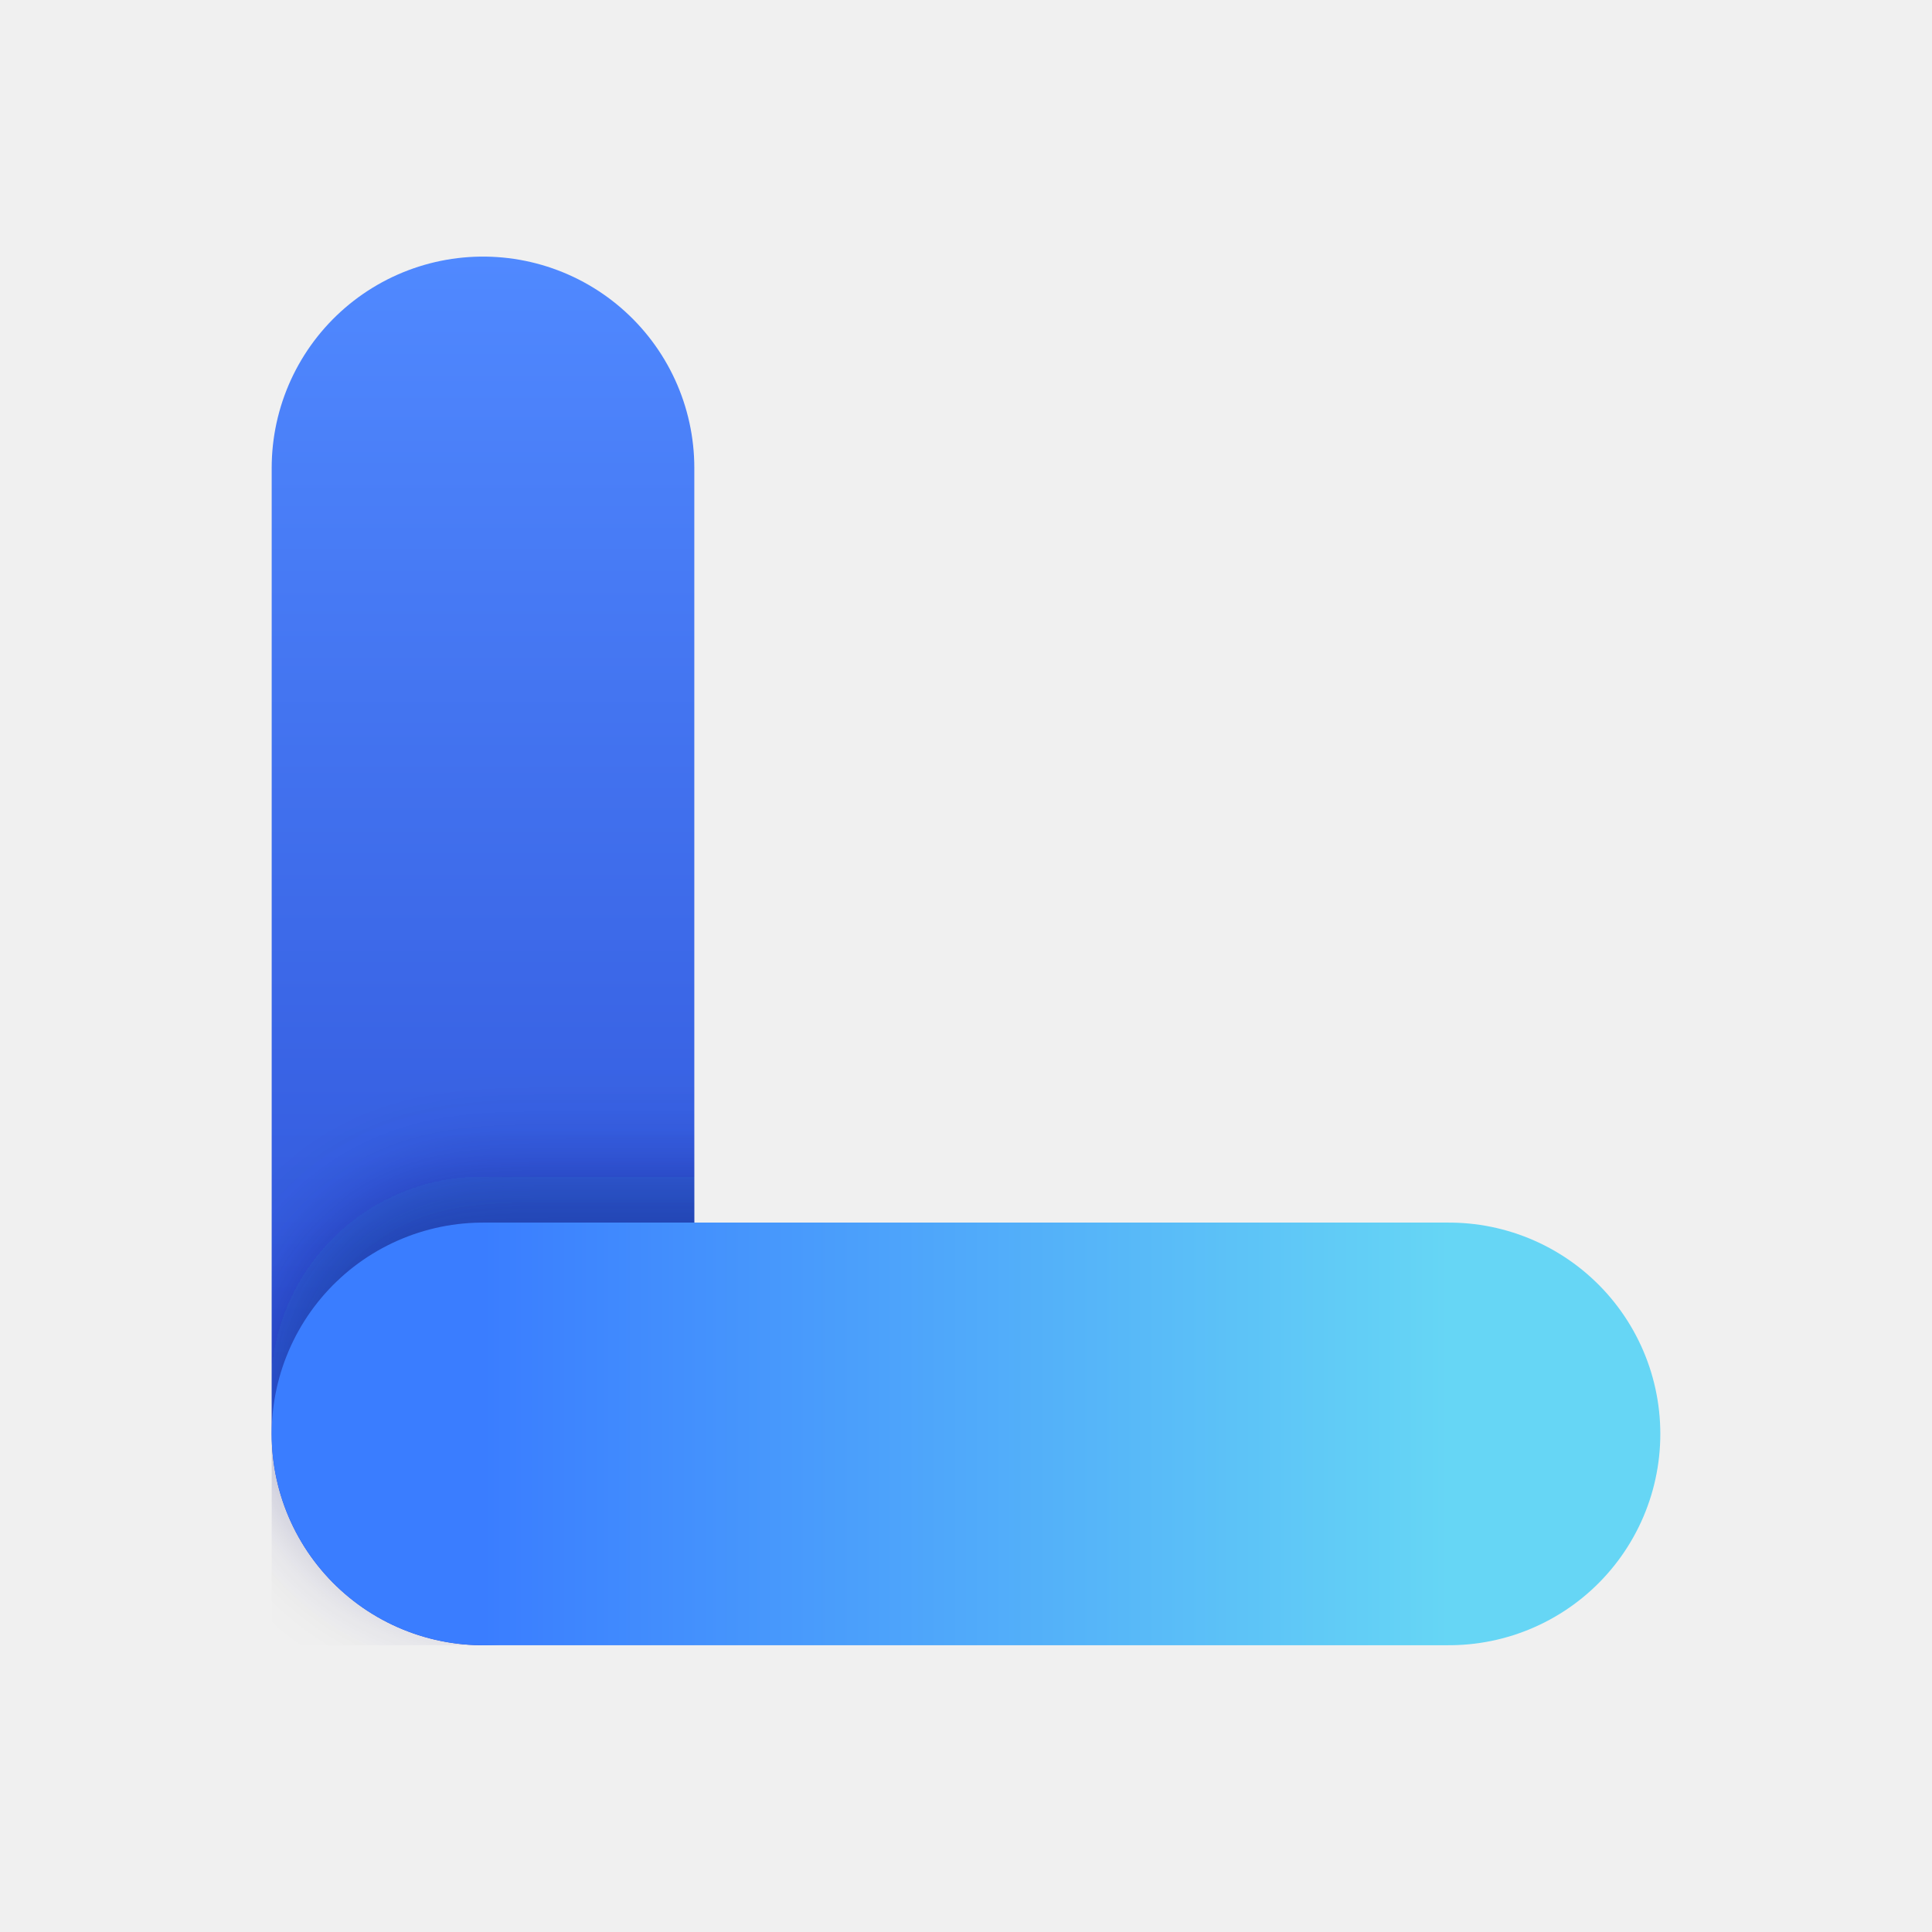
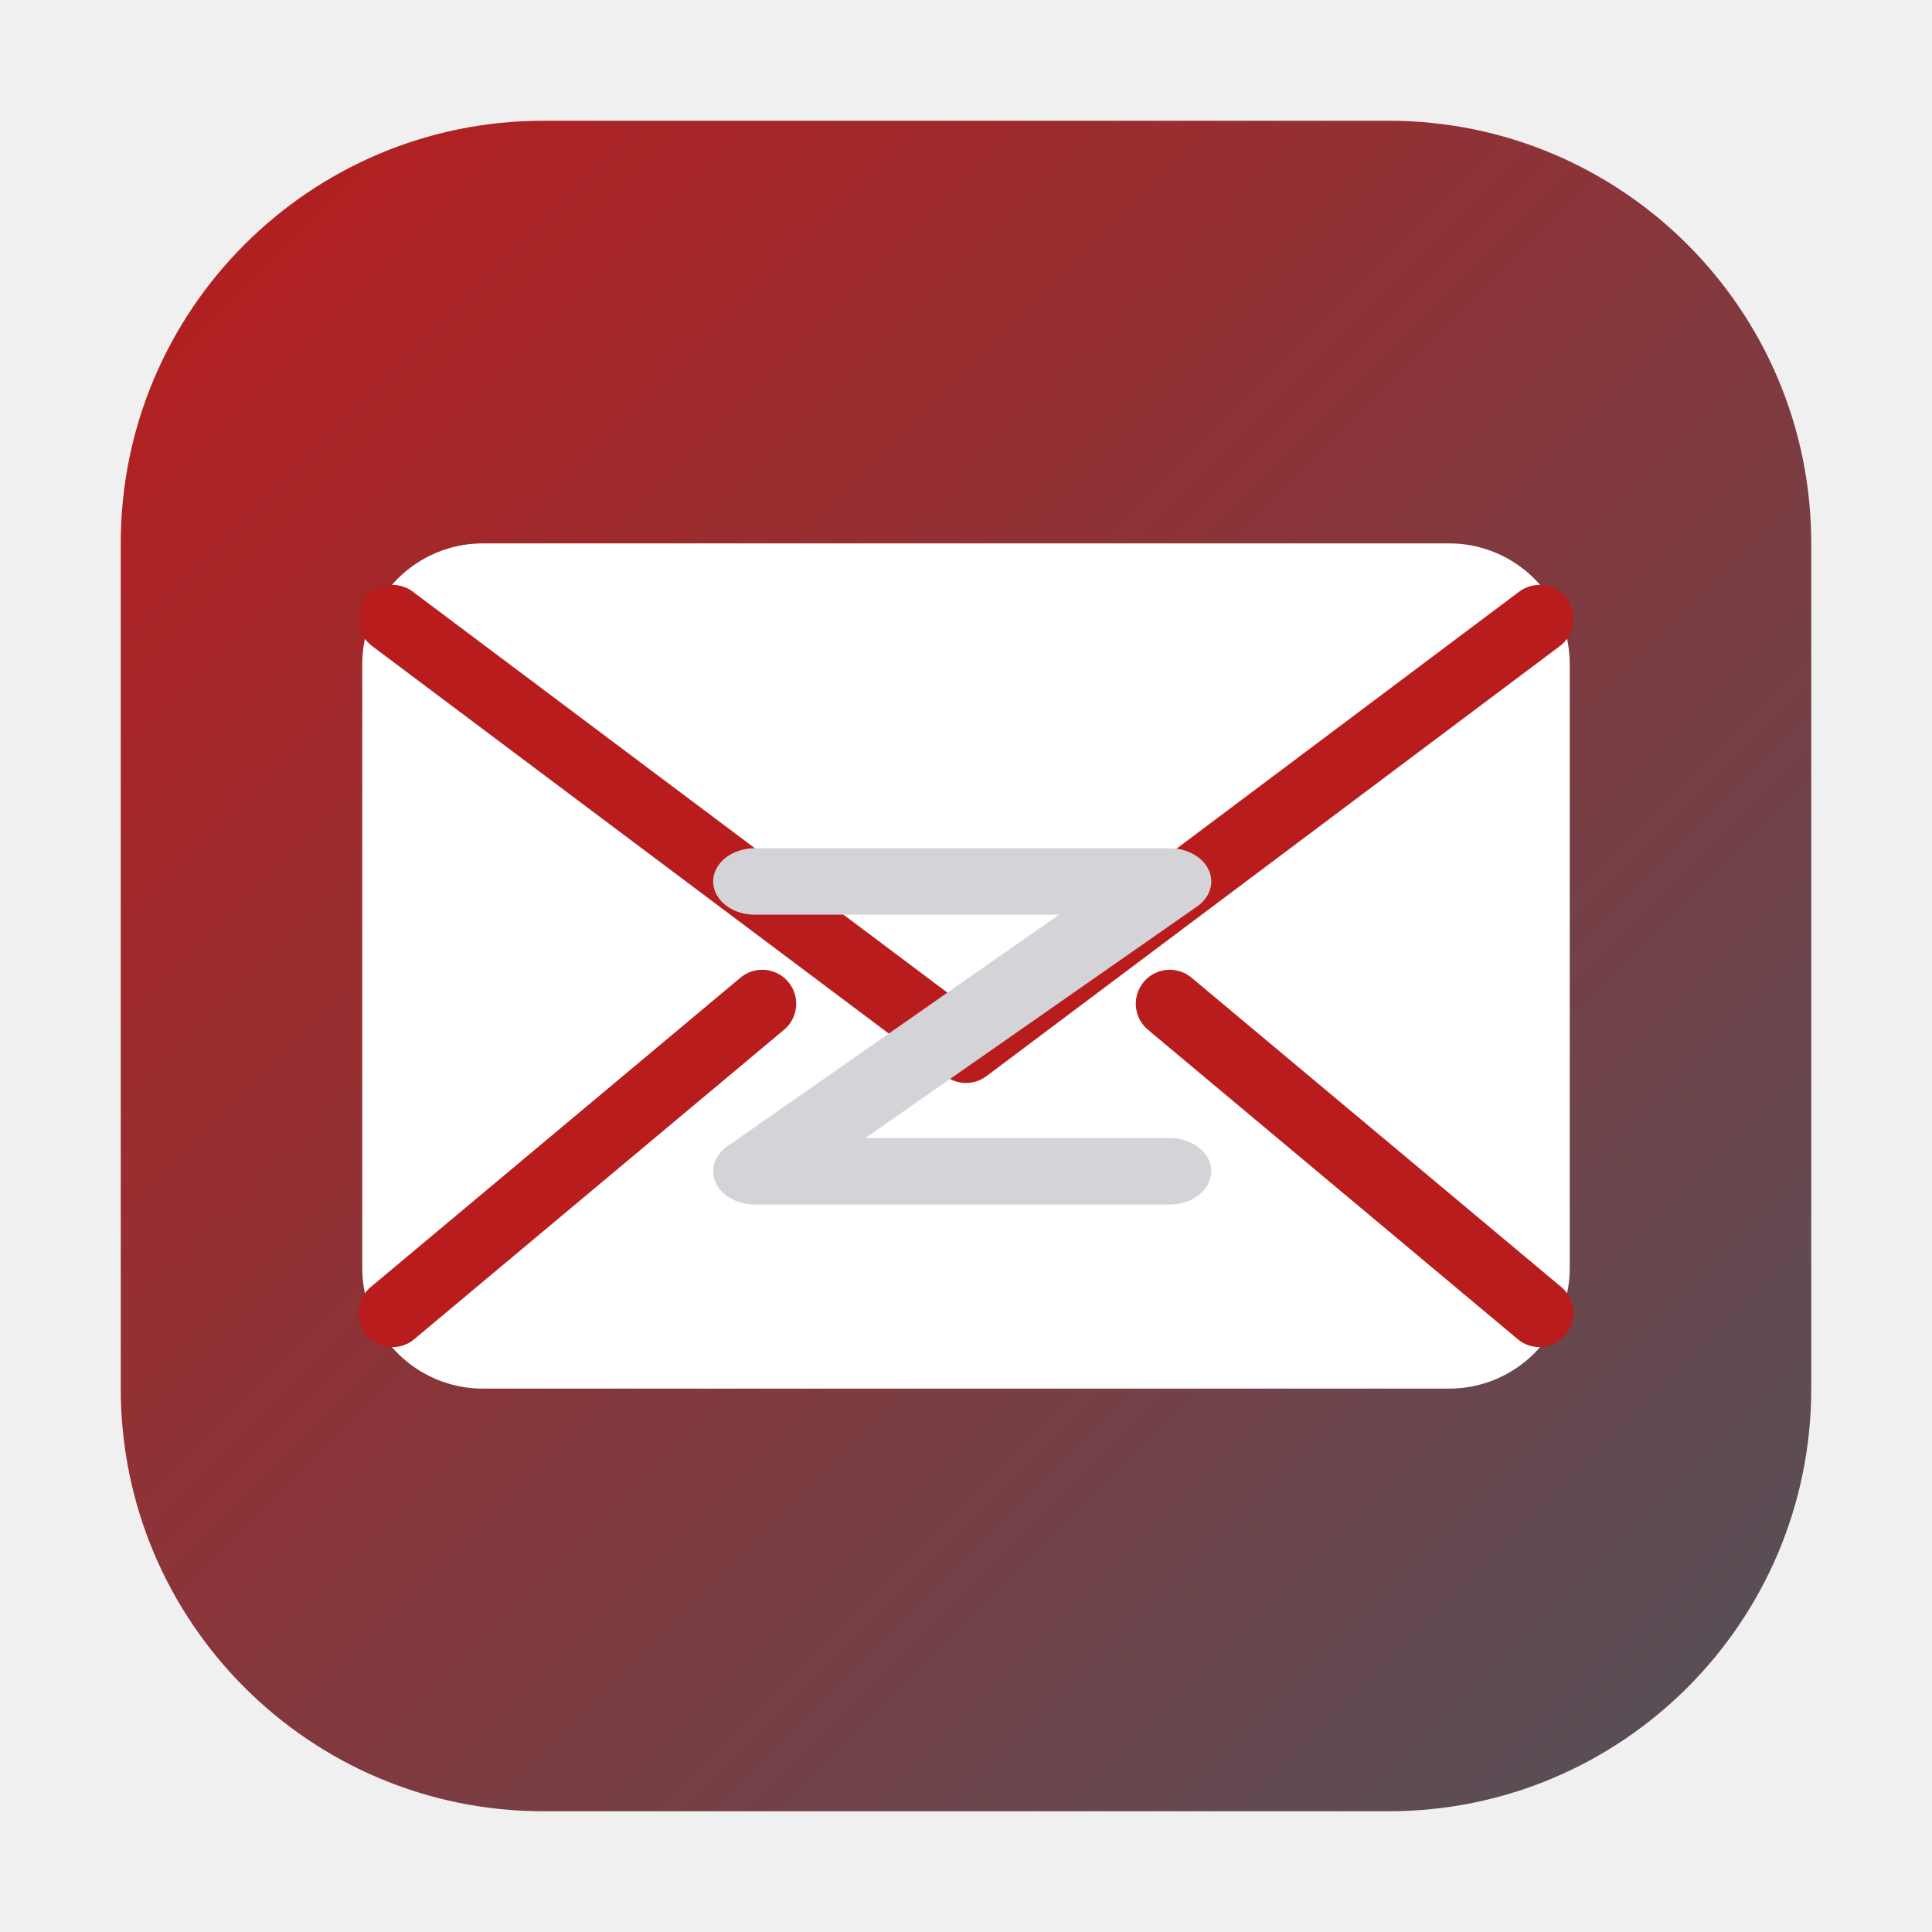
<svg xmlns="http://www.w3.org/2000/svg" viewBox="0 0 256 256">
  <defs>
-     <linearGradient id="l" gradientUnits="userSpaceOnUse" x1="0" y1="34" x2="0" y2="218">
-       <stop offset="0" stop-color="#5089ff" />
-       <stop offset="1" stop-color="#2949d2" />
+     <linearGradient id="z" x1="0" y1="0" x2="1" y2="1">
+       <stop stop-color="#b91c1c" />
+       <stop offset="1" stop-color="#52525b" />
    </linearGradient>
-     <linearGradient id="c" gradientUnits="userSpaceOnUse" x1="64" y1="0" x2="192" y2="0">
-       <stop offset="0" stop-color="#3a7dff" />
-       <stop offset="1" stop-color="#66d6f5" />
-     </linearGradient>
-     <filter id="s" filterUnits="userSpaceOnUse" x="0" y="0" width="256" height="256">
-       <feGaussianBlur stdDeviation="6" />
-     </filter>
-     <clipPath id="k">
-       <path d="M36 62a28 28 0 0 1 56 0V218H36Z" />
-     </clipPath>
  </defs>
-   <g fill="none" stroke-linecap="round" stroke-linejoin="round" stroke-width="56">
-     <path d="M64 62V190" stroke="url(#l)" />
-     <g clip-path="url(#k)">
-       <path d="M64 184H192" stroke="#0a1b66" stroke-opacity=".4" filter="url(#s)" />
-     </g>
-     <path d="M64 190H192" stroke="url(#c)" />
-   </g>
+   <rect x="16" y="16" width="224" height="224" rx="56" fill="url(#z)" />
+   <rect x="48" y="72" width="160" height="112" rx="16" fill="#fff" />
+   <path d="m52 82 76 57 76-57M52 174l49-41m103 41-49-41" fill="none" stroke="#b91c1c" stroke-width="9" stroke-linecap="round" stroke-linejoin="round" />
+   <path d="M100 151h55l-55 48h55" fill="none" stroke="#d4d4d8" stroke-width="11" stroke-linecap="round" stroke-linejoin="round" transform="translate(0 -4) scale(1 .8)" />
</svg>
